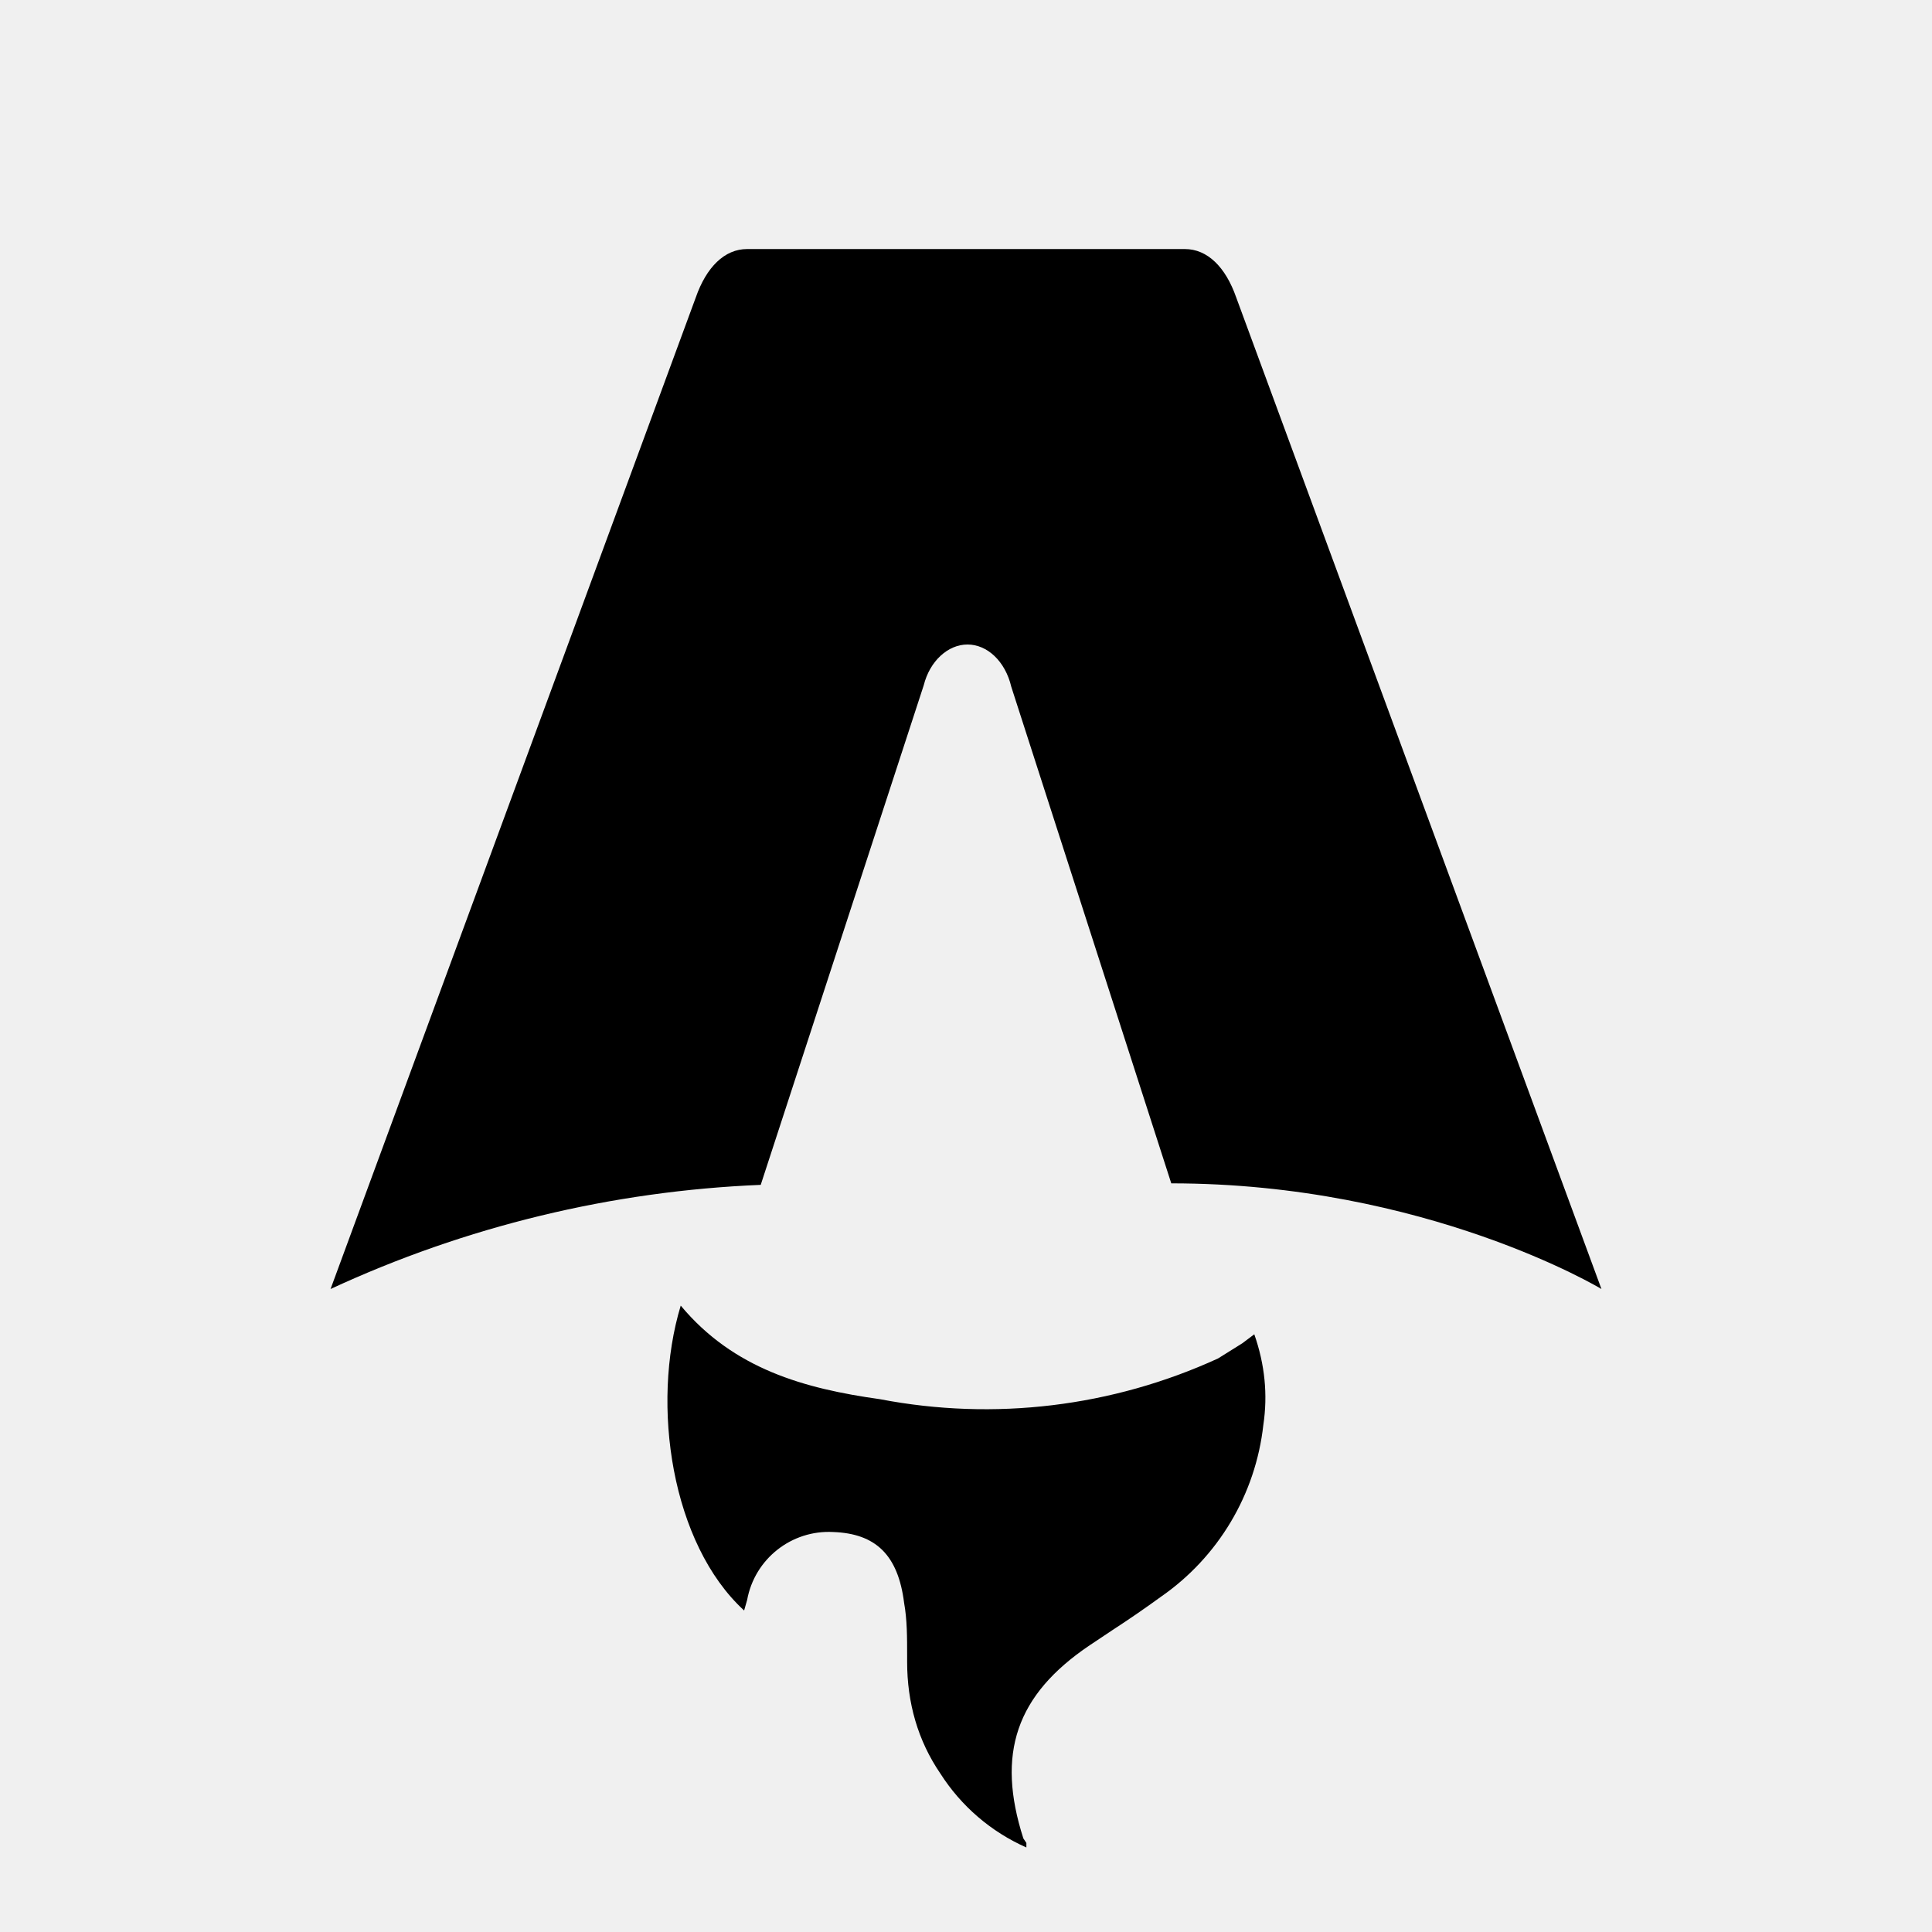
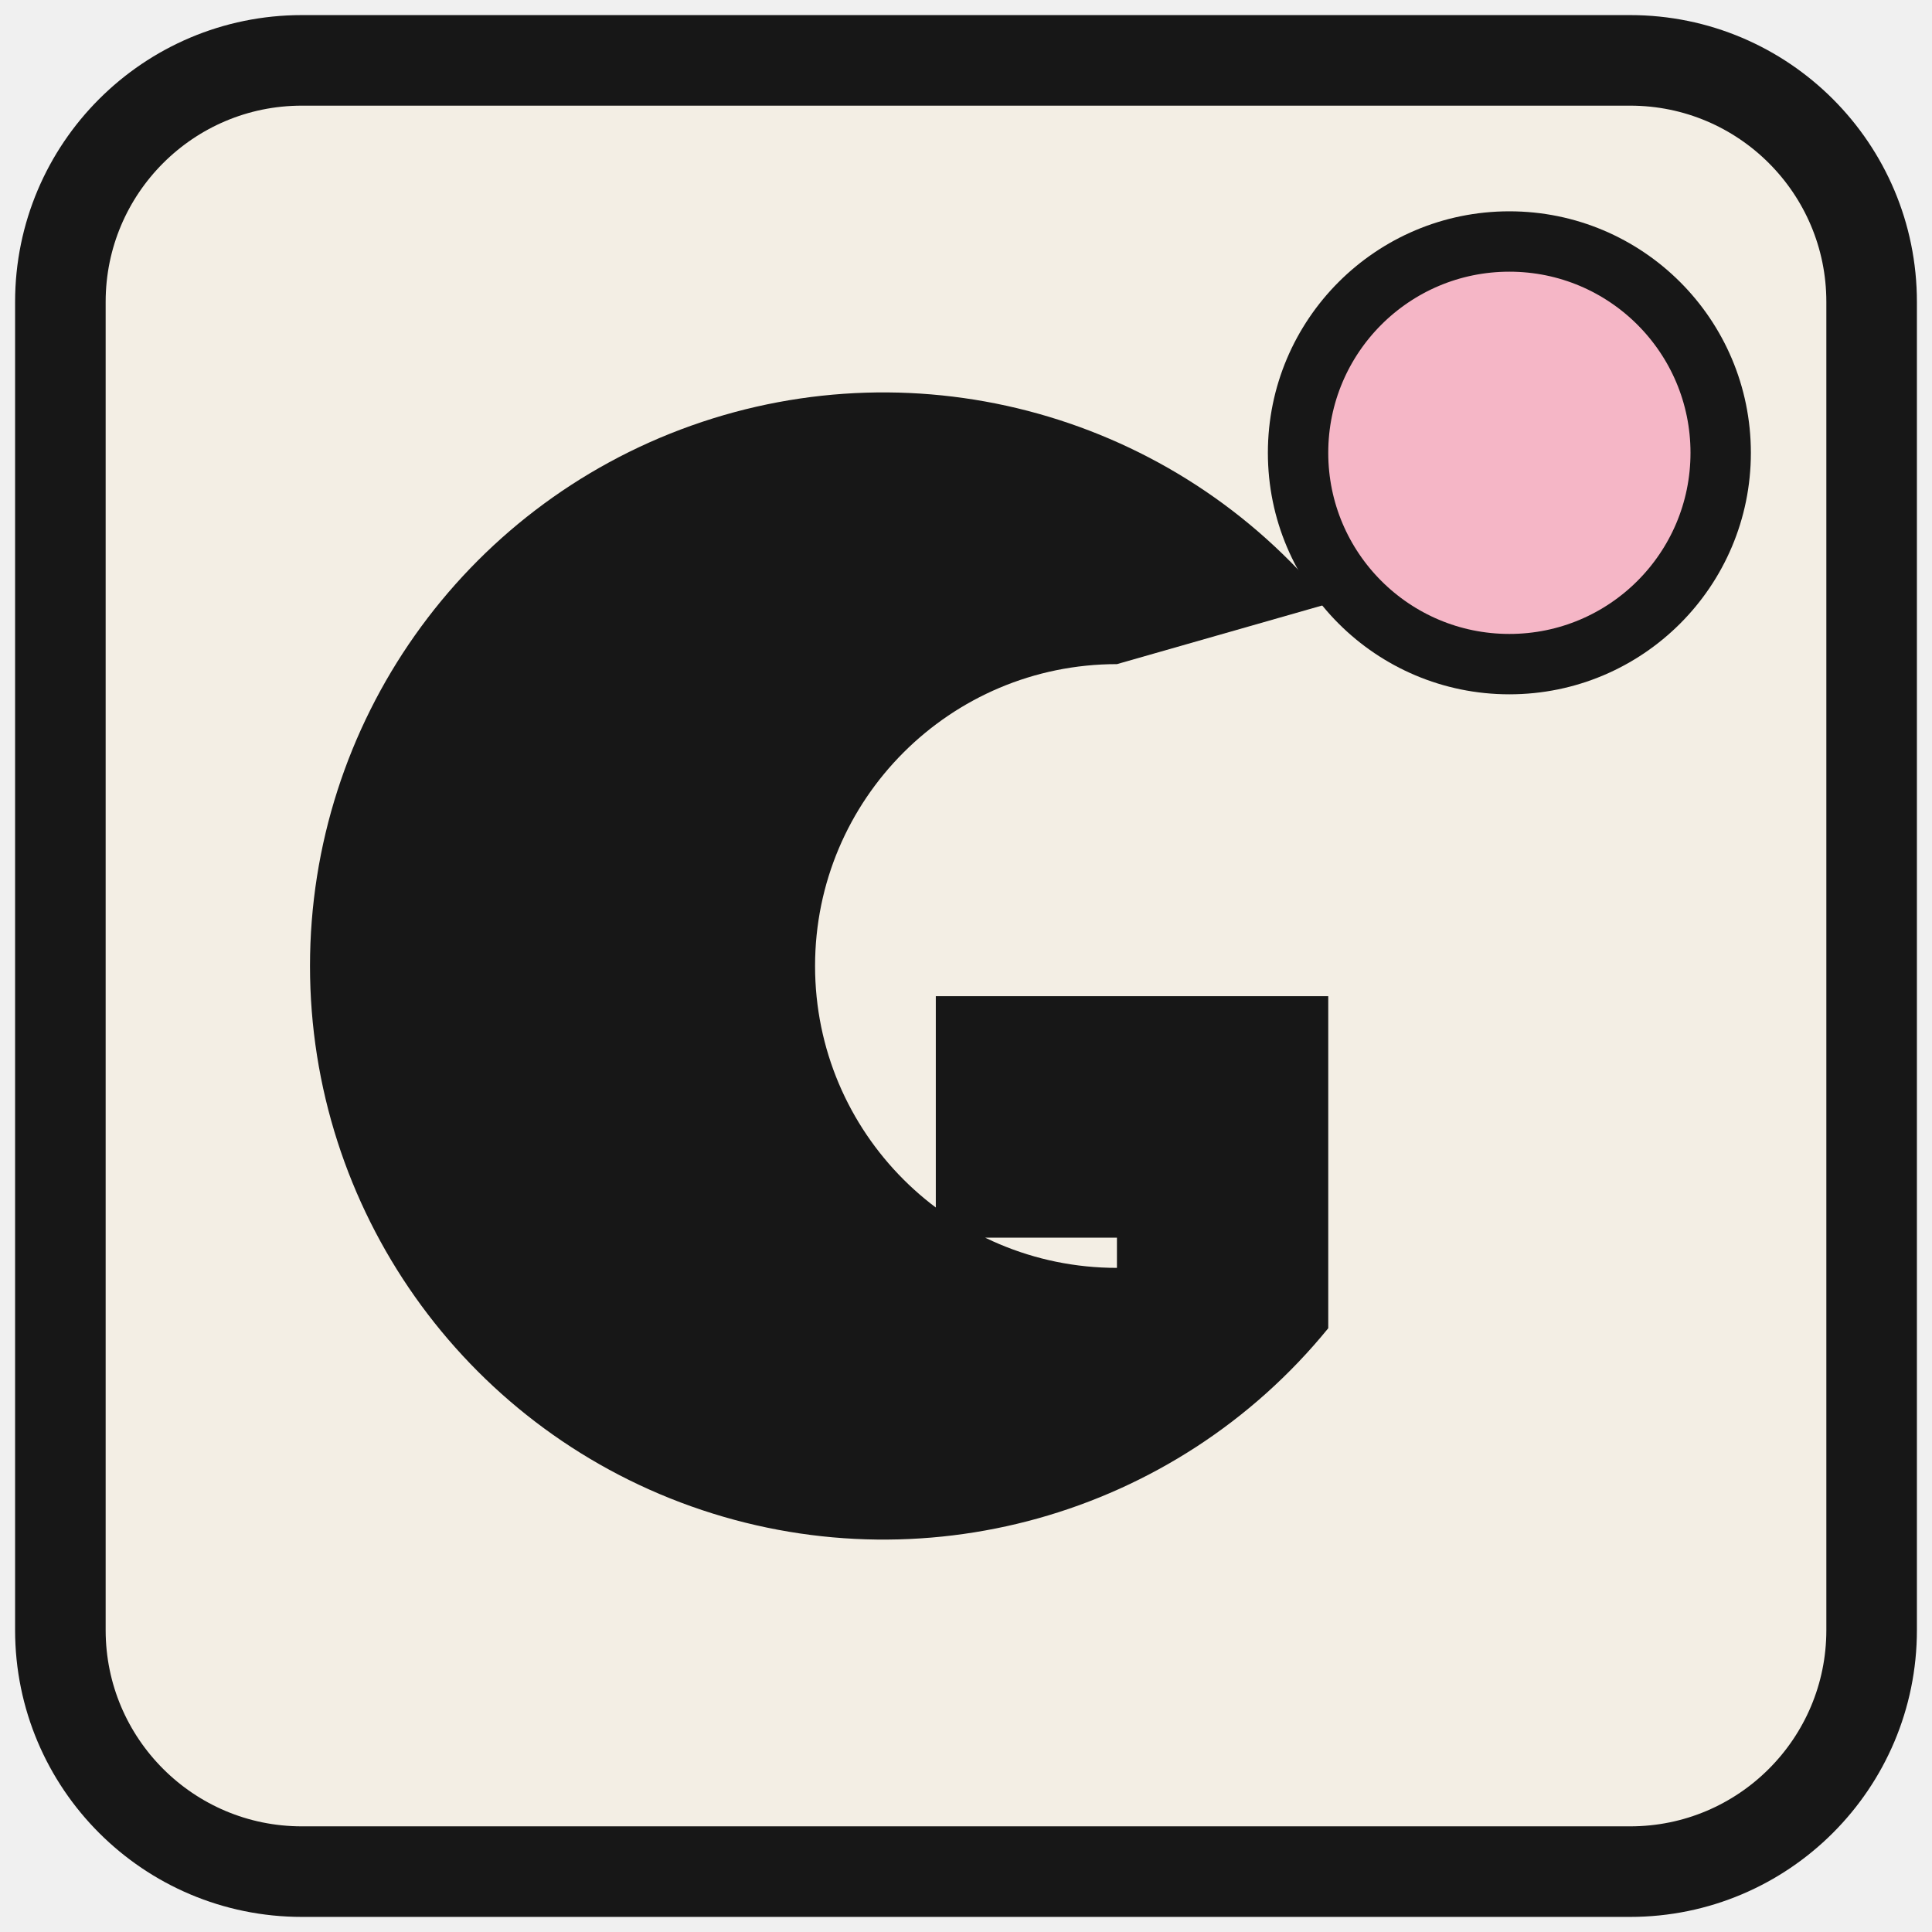
- <svg xmlns="http://www.w3.org/2000/svg" fill="none" viewBox="0 0 128 128">
-   <path d="M50.4 78.5a75.1 75.1 0 0 0-28.5 6.9l24.2-65.7c.7-2 1.9-3.2 3.4-3.2h29c1.5 0 2.7 1.2 3.4 3.2l24.2 65.7s-11.6-7-28.5-7L67 45.5c-.4-1.7-1.6-2.8-2.9-2.8-1.3 0-2.5 1.1-2.9 2.7L50.4 78.5Zm-1.1 28.2Zm-4.2-20.2c-2 6.6-.6 15.8 4.2 20.2a17.5 17.5 0 0 1 .2-.7 5.5 5.5 0 0 1 5.7-4.5c2.8.1 4.3 1.5 4.7 4.7.2 1.1.2 2.3.2 3.5v.4c0 2.7.7 5.2 2.2 7.4a13 13 0 0 0 5.7 4.9v-.3l-.2-.3c-1.8-5.6-.5-9.5 4.4-12.8l1.5-1a73 73 0 0 0 3.2-2.2 16 16 0 0 0 6.8-11.4c.3-2 .1-4-.6-6l-.8.6-1.6 1a37 37 0 0 1-22.4 2.7c-5-.7-9.7-2-13.2-6.2Z" />
-   <style>
-         path { fill: #000; }
-         @media (prefers-color-scheme: dark) {
-             path { fill: #FFF; }
-         }
-     </style>
+ <svg xmlns="http://www.w3.org/2000/svg" viewBox="0 0 64 64">
+   <rect x="2" y="2" width="60" height="60" rx="8" fill="#F3EEE4" stroke="#171717" stroke-width="3" />
+   <path d="M44 20a19 19 0 1 0 0 24V33H31v8h6v1a10 10 0 1 1 0-20z" fill="#171717" />
+   <circle cx="50" cy="15" r="7" fill="#F5B6C6" stroke="#171717" stroke-width="2" />
</svg>
